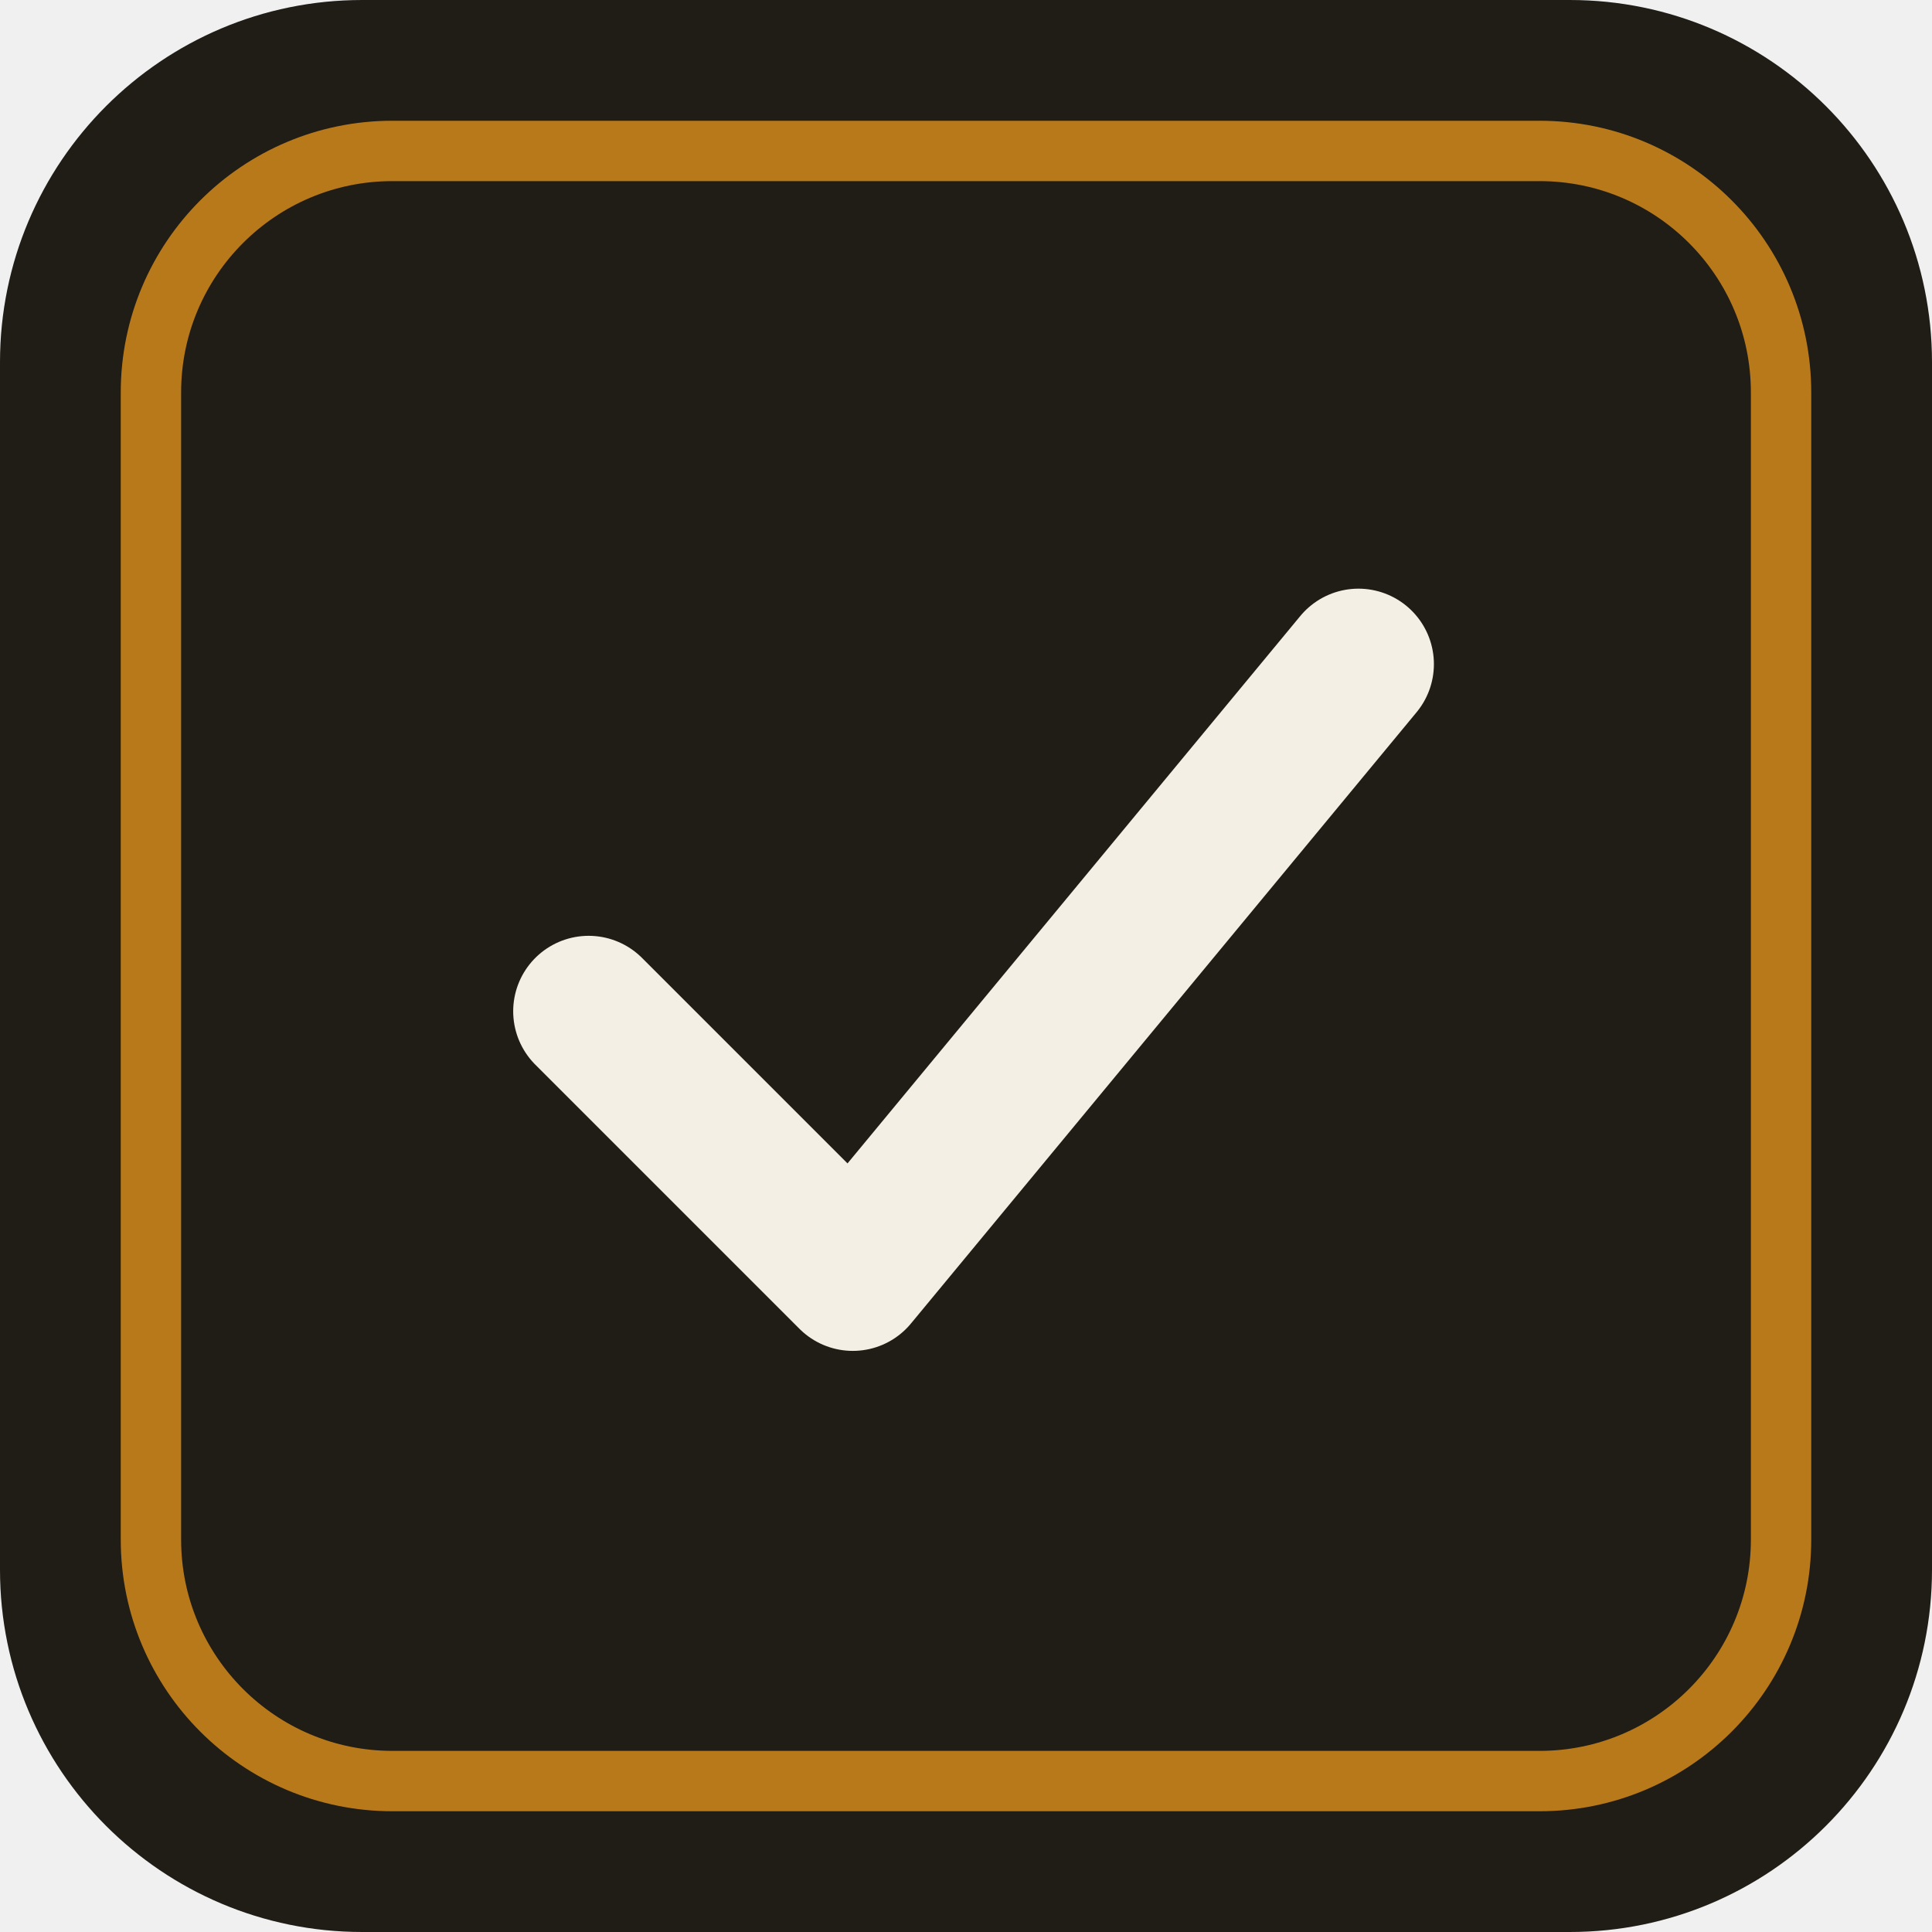
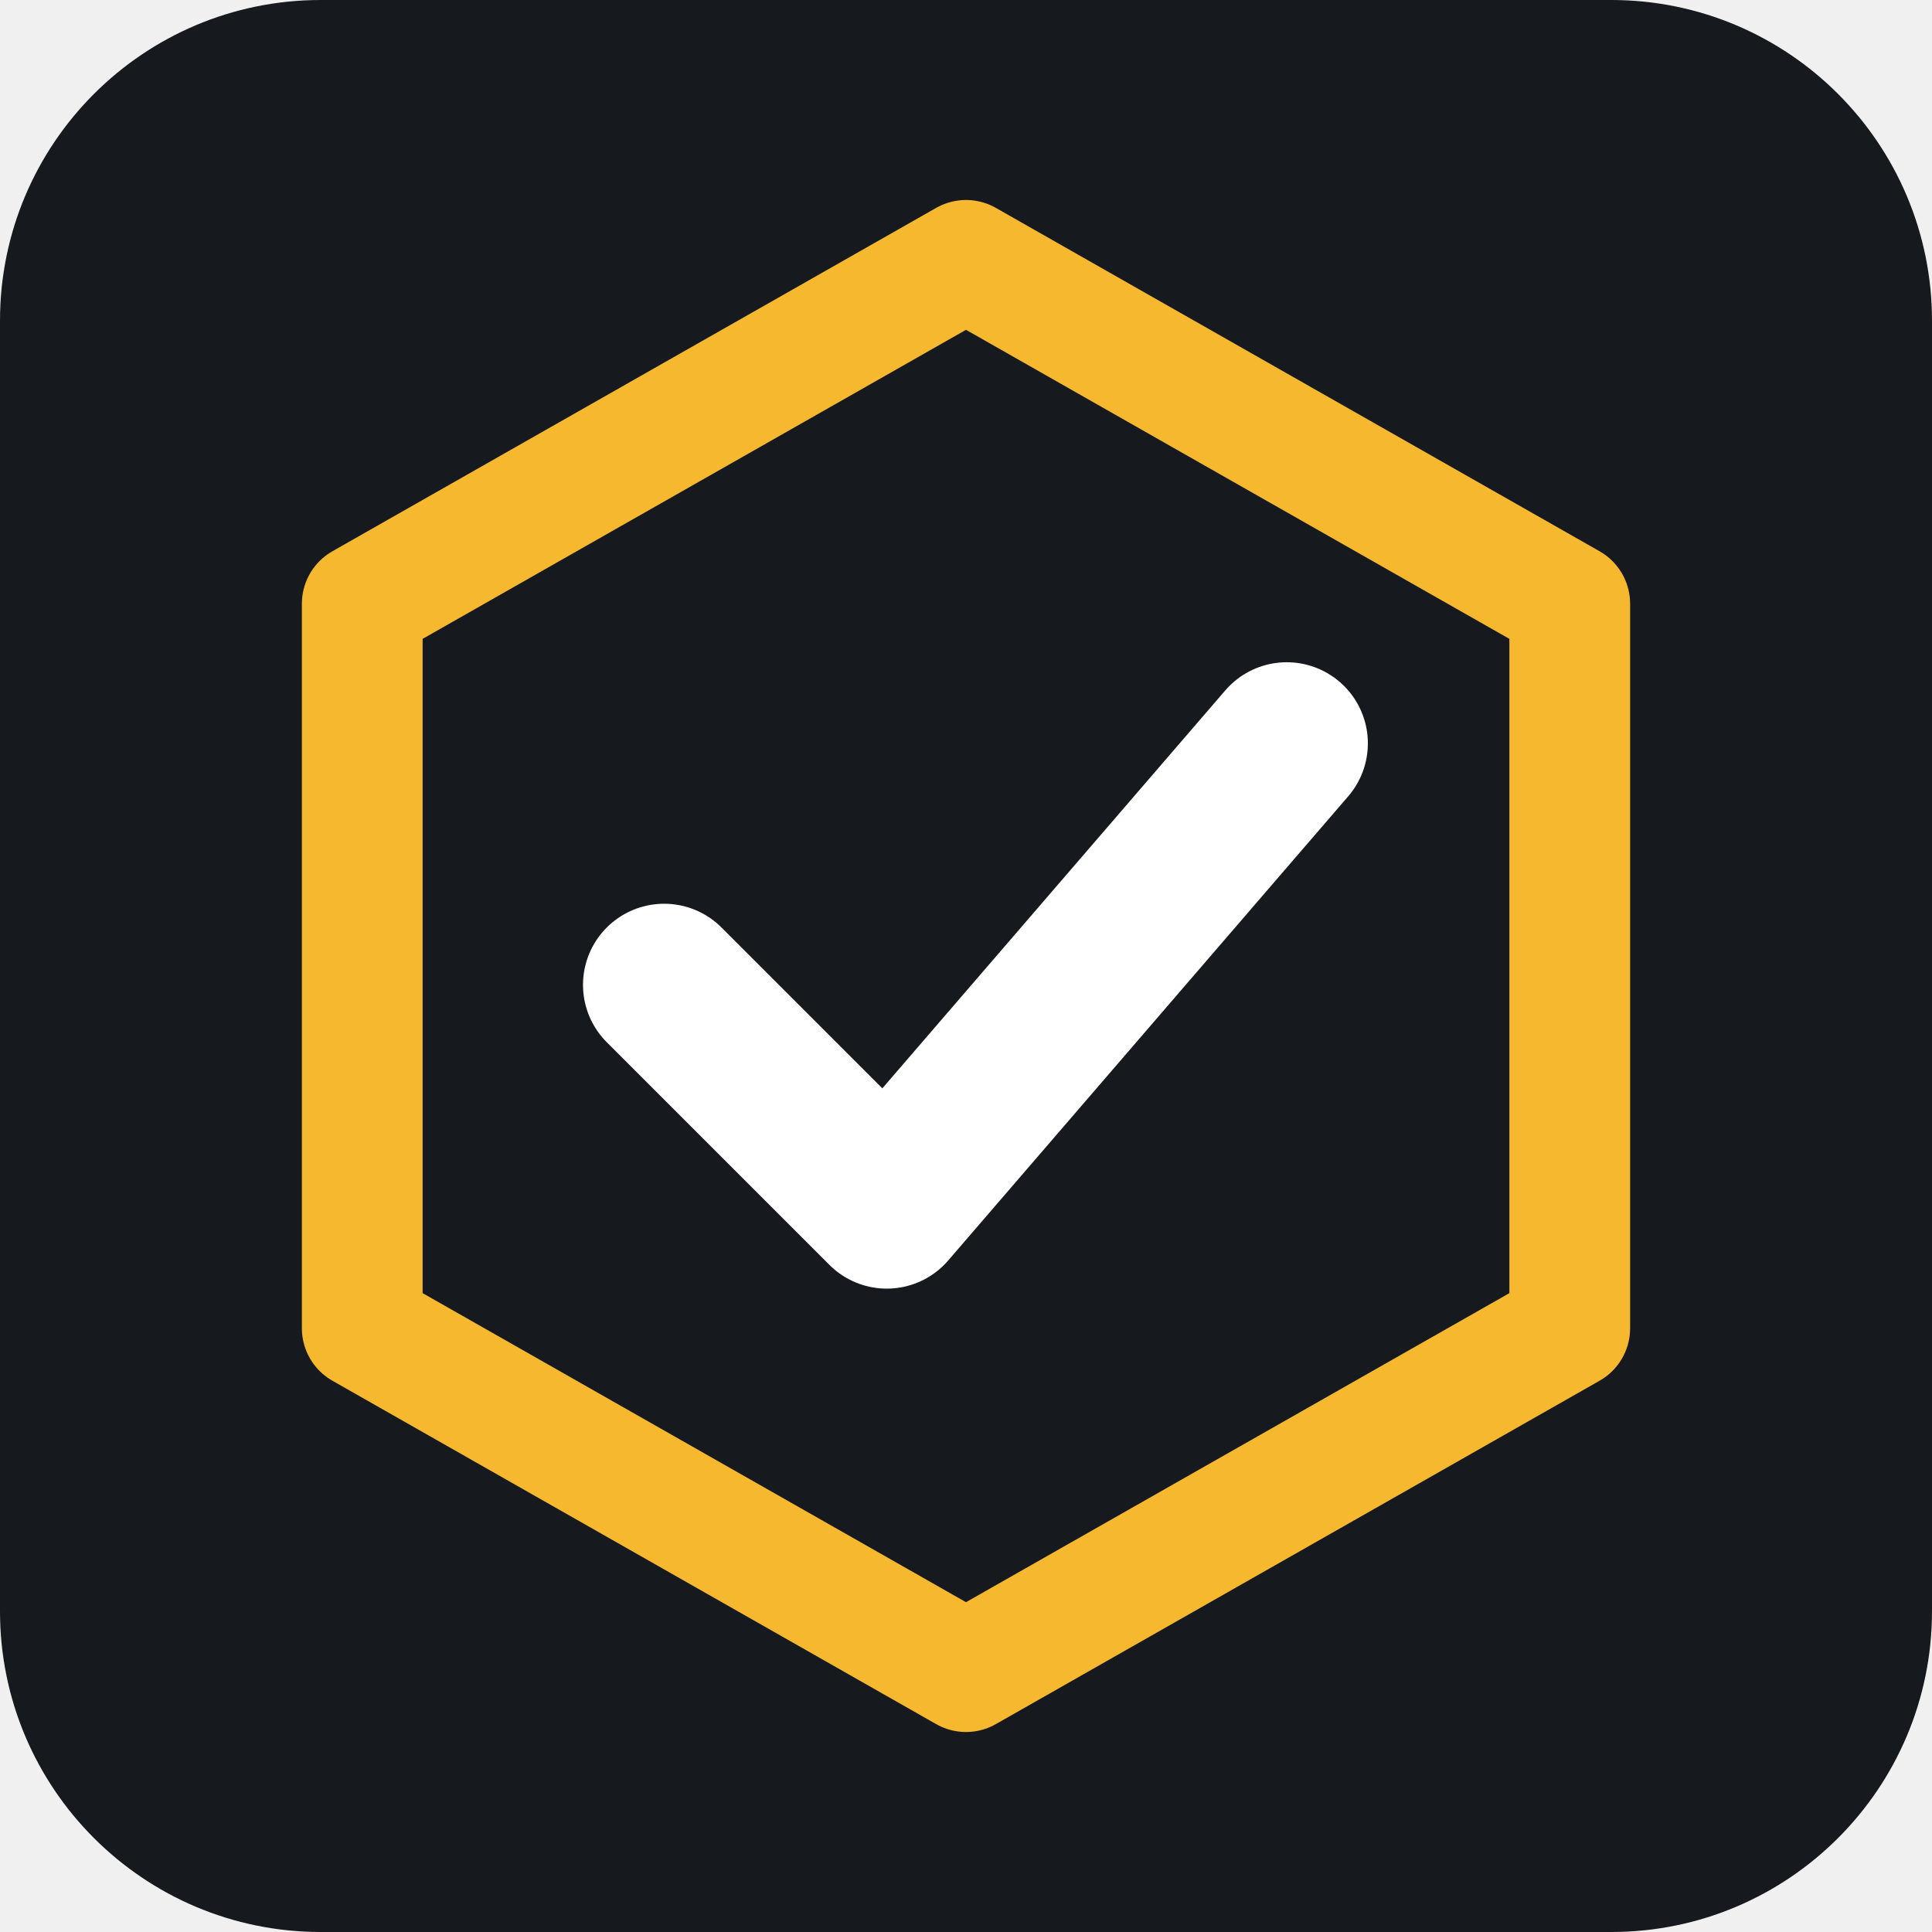
<svg xmlns="http://www.w3.org/2000/svg" viewBox="0 0 512 512" role="img" aria-label="BamForm">
-   <rect width="512" height="512" rx="96" fill="#201c16" />
-   <rect x="40" y="40" width="432" height="432" rx="64" fill="none" stroke="#b8791a" stroke-width="16" />
-   <path d="M156 268 L226 338 L360 176" fill="none" stroke="#f4efe4" stroke-width="40" stroke-linecap="round" stroke-linejoin="round" />
+   <rect width="512" height="512" rx="85" fill="#16191d" />
+   <path d="M256 69 L416 160 V352 L256 443 L96 352 V160 Z" fill="none" stroke="#f5b82e" stroke-width="32" stroke-linejoin="round" />
+   <path d="M176 261 L235 320 L341 197" fill="none" stroke="#ffffff" stroke-width="43" stroke-linecap="round" stroke-linejoin="round" />
</svg>
